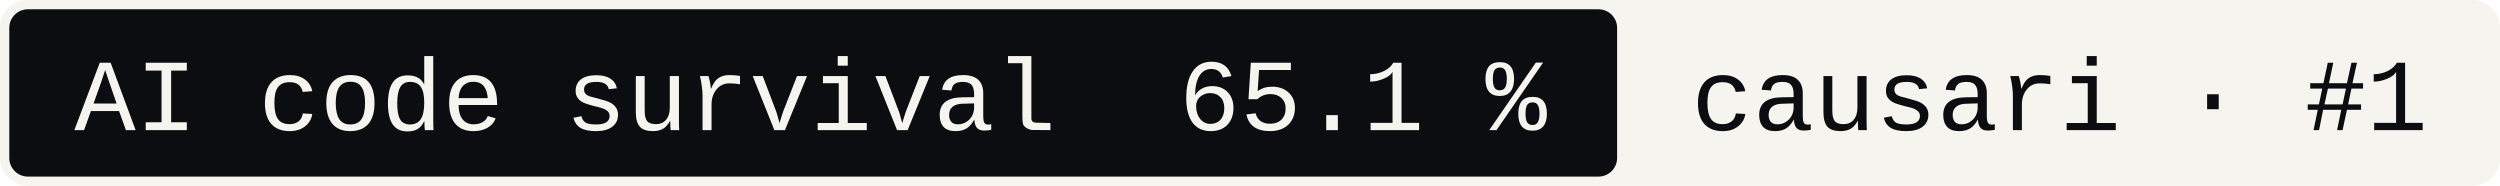
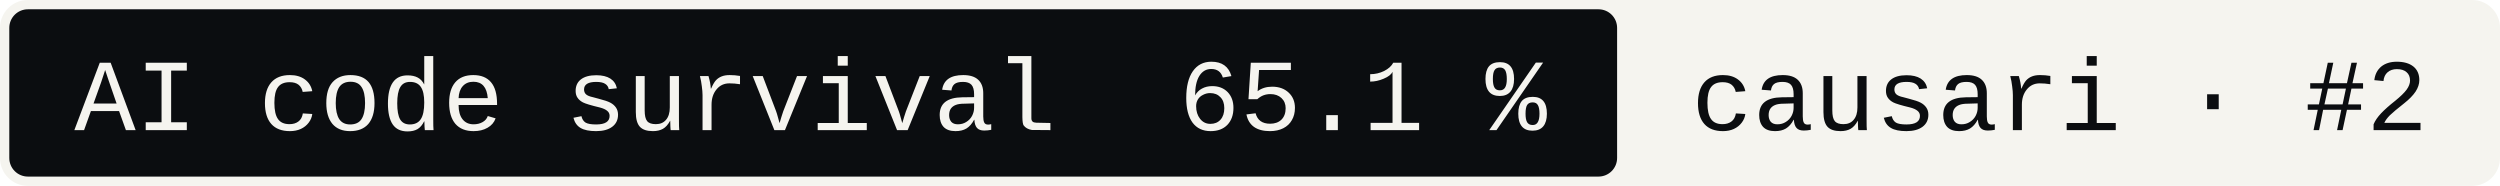
- <svg xmlns="http://www.w3.org/2000/svg" width="269" height="20" viewBox="0 0 269 20" role="img" aria-label="continuedev/continue: In Survival Report #1 (2026-09-20, method v2): 18,063 of 27,756 lines introduced by 228 AI-tagged commits are still at HEAD, 65.1 %. causari.dev">
+ <svg xmlns="http://www.w3.org/2000/svg" width="269" height="20" viewBox="0 0 269 20" role="img" aria-label="continuedev/continue: In Survival Report #2 (2026-09-23, method v2): 18,063 of 27,756 lines introduced by 228 AI-tagged commits are still at HEAD, 65.1 %. causari.dev">
  <rect width="269" height="20" rx="3" fill="#f5f4ef" />
  <rect x="1" y="1" width="173" height="18" rx="2" fill="#0b0d10" />
  <g font-family="ui-monospace,'JetBrains Mono','SF Mono','Cascadia Mono',Menlo,Consolas,'Liberation Mono',monospace" font-size="11" text-rendering="geometricPrecision">
    <text x="8" y="14" fill="#f5f4ef" textLength="158" lengthAdjust="spacingAndGlyphs" xml:space="preserve">AI code survival  65.1 %</text>
-     <text x="182" y="14" fill="#0b0d10" textLength="79" lengthAdjust="spacingAndGlyphs" xml:space="preserve">causari · #1</text>
+     <text x="182" y="14" fill="#0b0d10" textLength="79" lengthAdjust="spacingAndGlyphs" xml:space="preserve">causari · #2</text>
  </g>
</svg>
